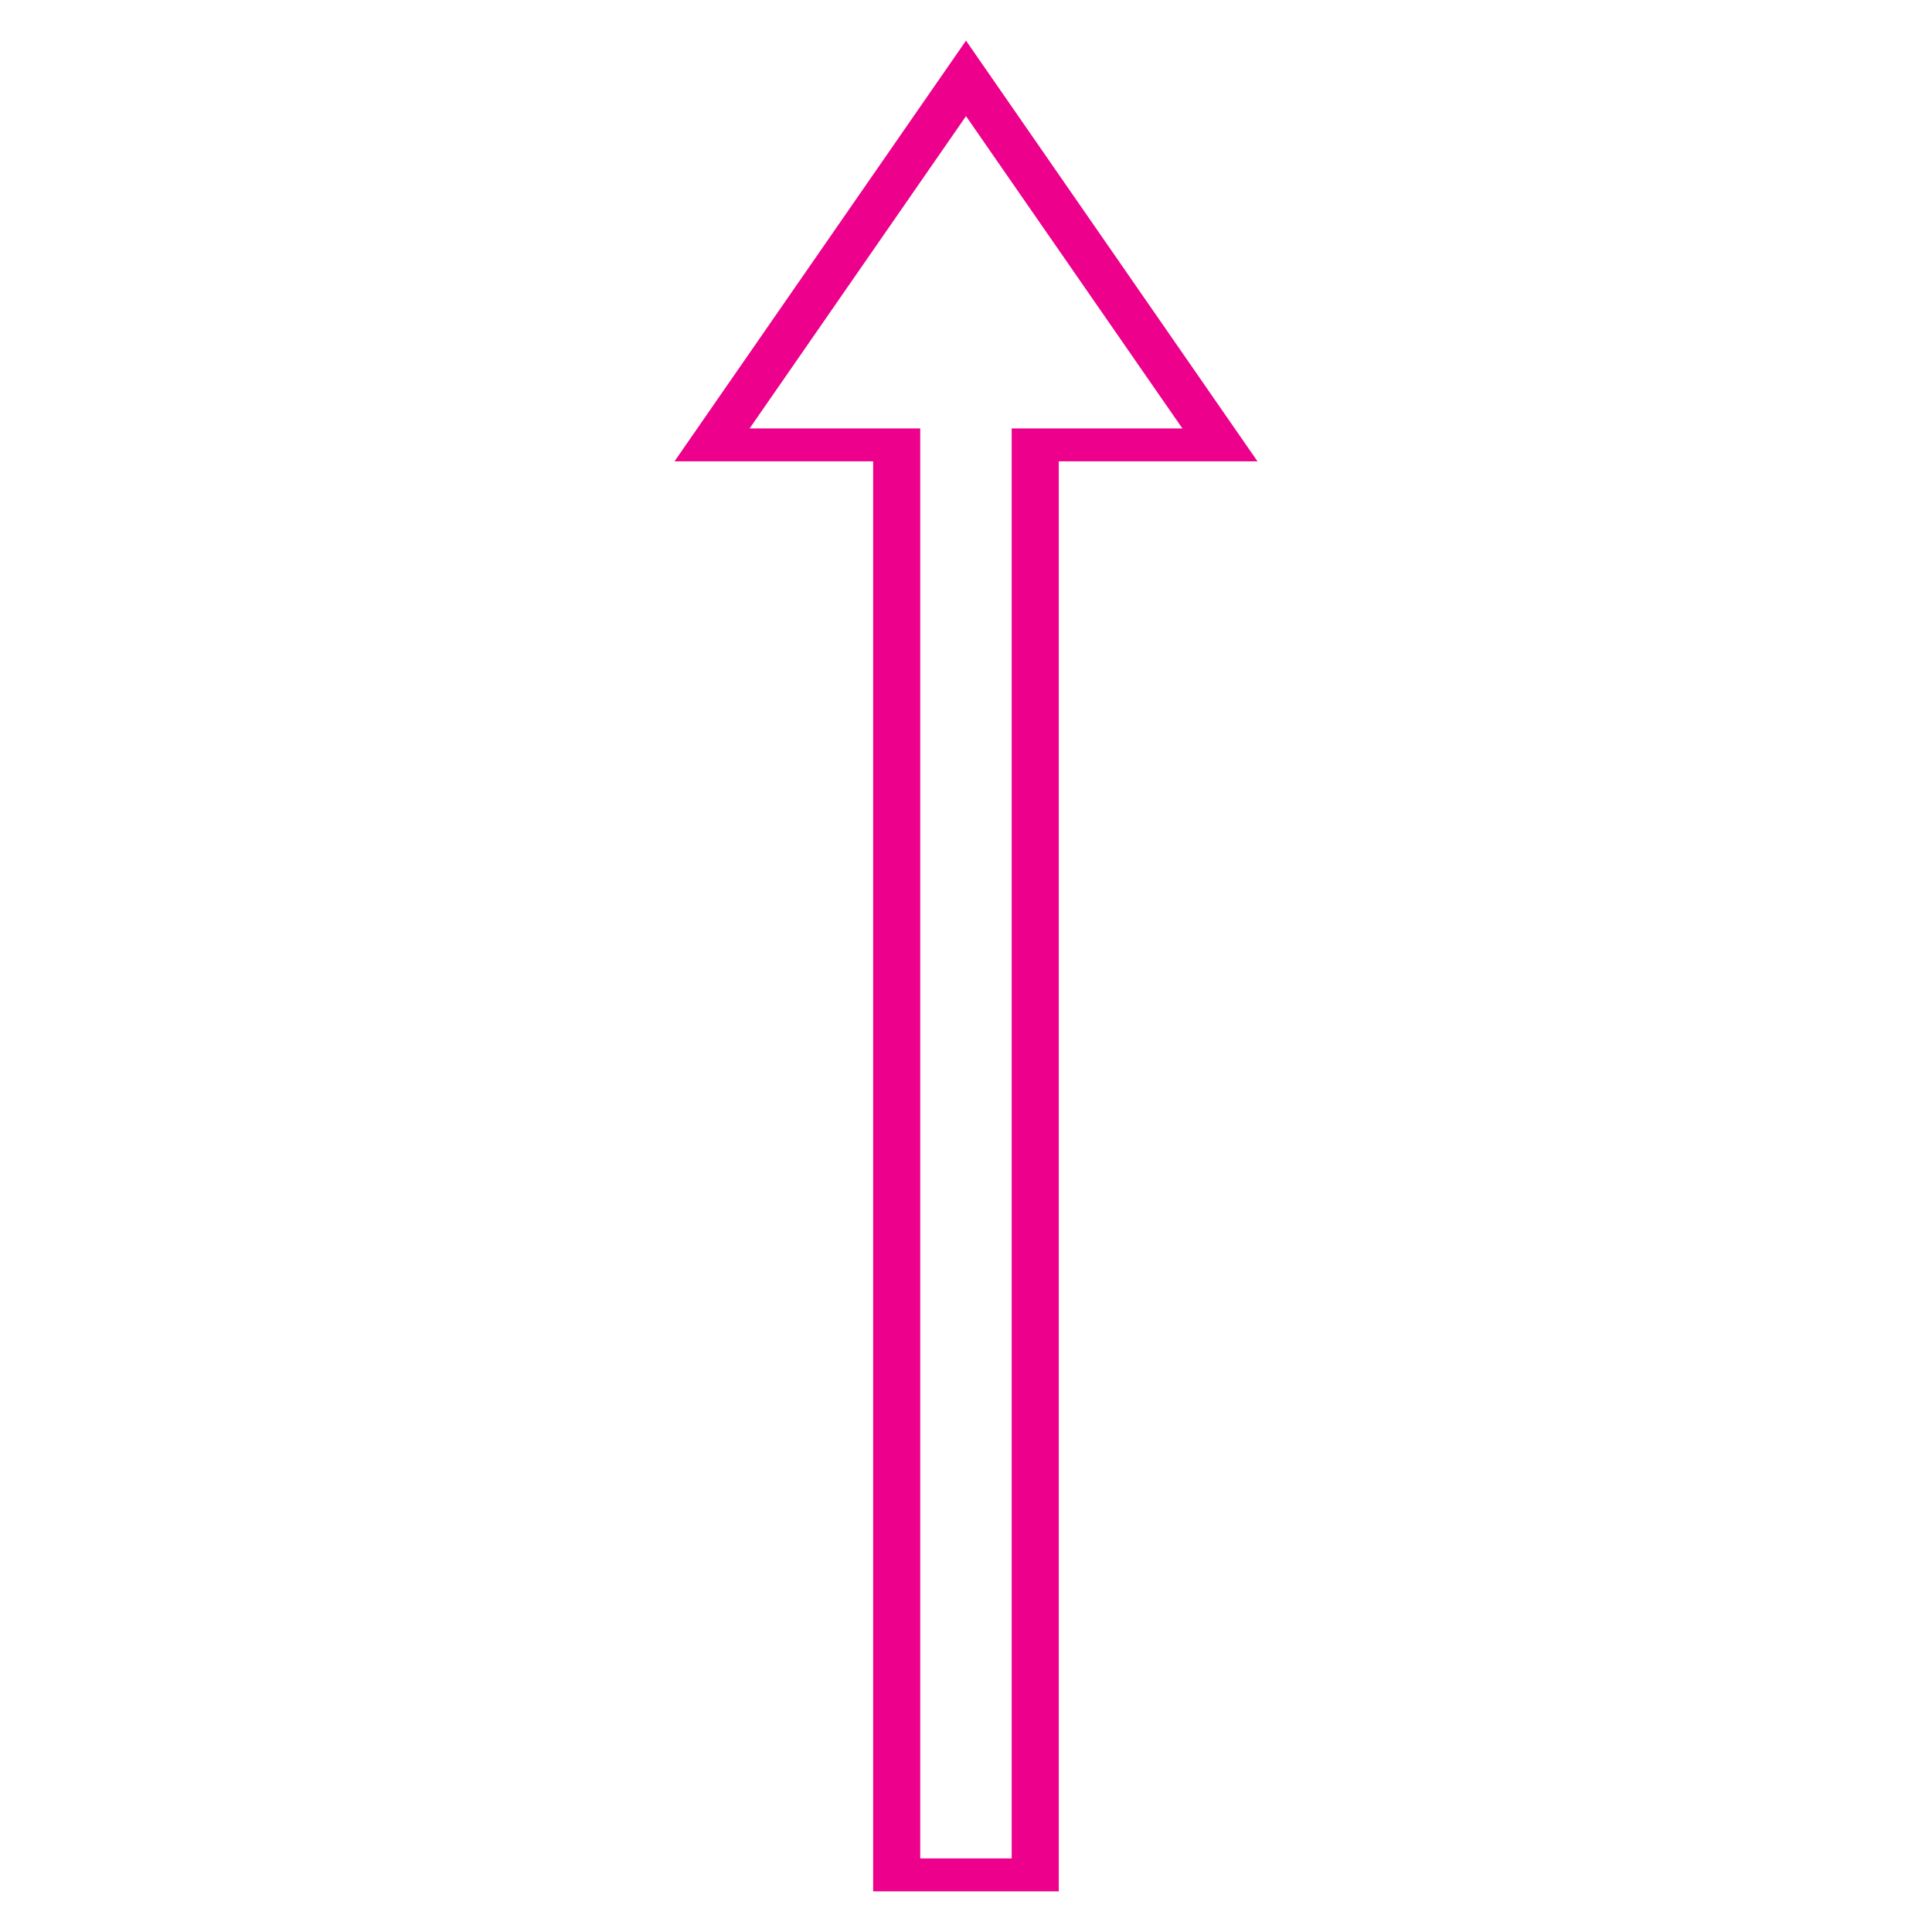
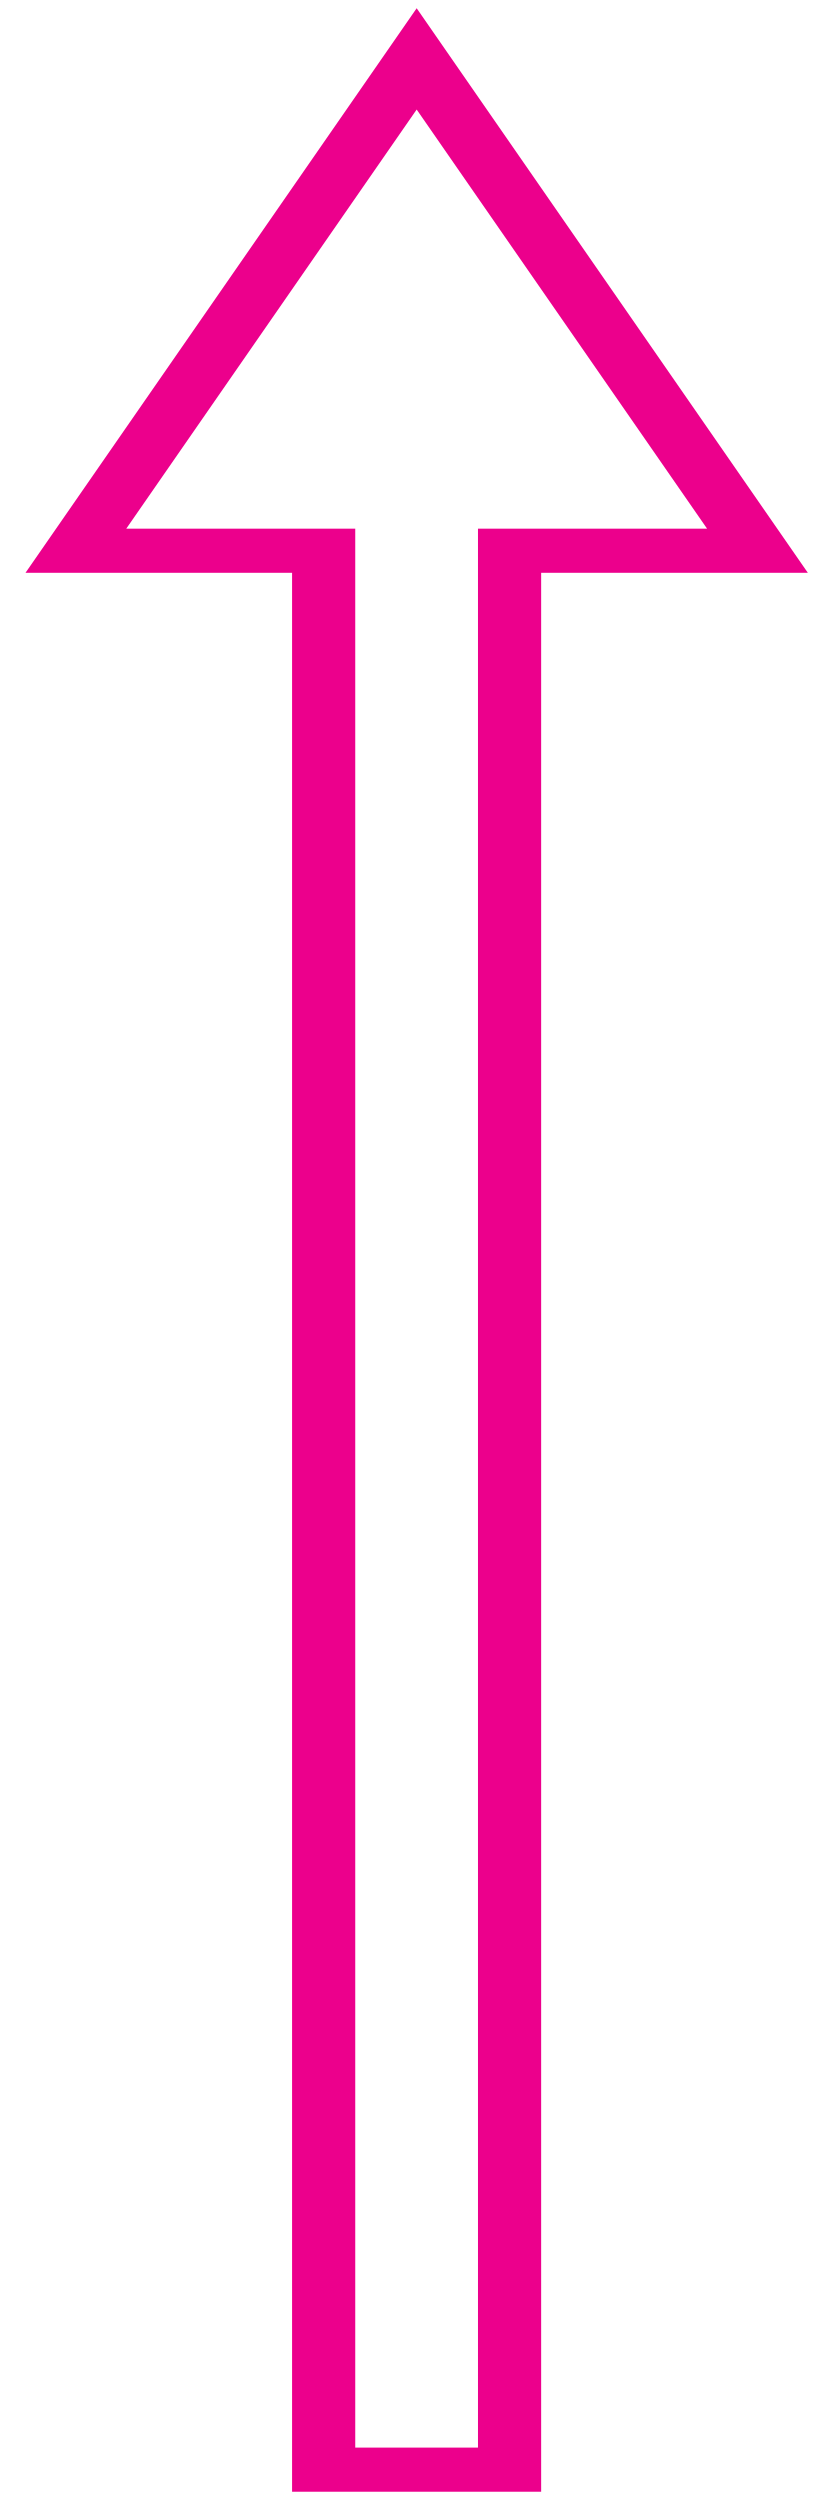
- <svg xmlns="http://www.w3.org/2000/svg" version="1.0" width="56" height="56" id="svg2">
+ <svg xmlns="http://www.w3.org/2000/svg" version="1.0" width="18" height="54" id="svg2">
  <defs id="defs7" />
-   <g id="g2642" transform="matrix(0,-1.649321,-2.360689,0,35.36063,22.92983)" clip-path="url(#clipPath42603)" style="stroke-width:2.568">
+   <g id="g2642" transform="matrix(0,-1.649321,-2.360689,0,16.36063,21.92982)" clip-path="url(#clipPath42603)" style="stroke-width:2.568">
    <path d="M 6.084,-7.0172917e-7 V 2.268 H -19.047 v 1.701 H 6.084 v 2.267 l 6.441,-3.118 z" style="fill:none;stroke:#ec008c;stroke-width:0.578;stroke-linecap:butt;stroke-linejoin:miter;stroke-miterlimit:3.864;stroke-dasharray:none;stroke-opacity:1" id="path2644" />
  </g>
</svg>
